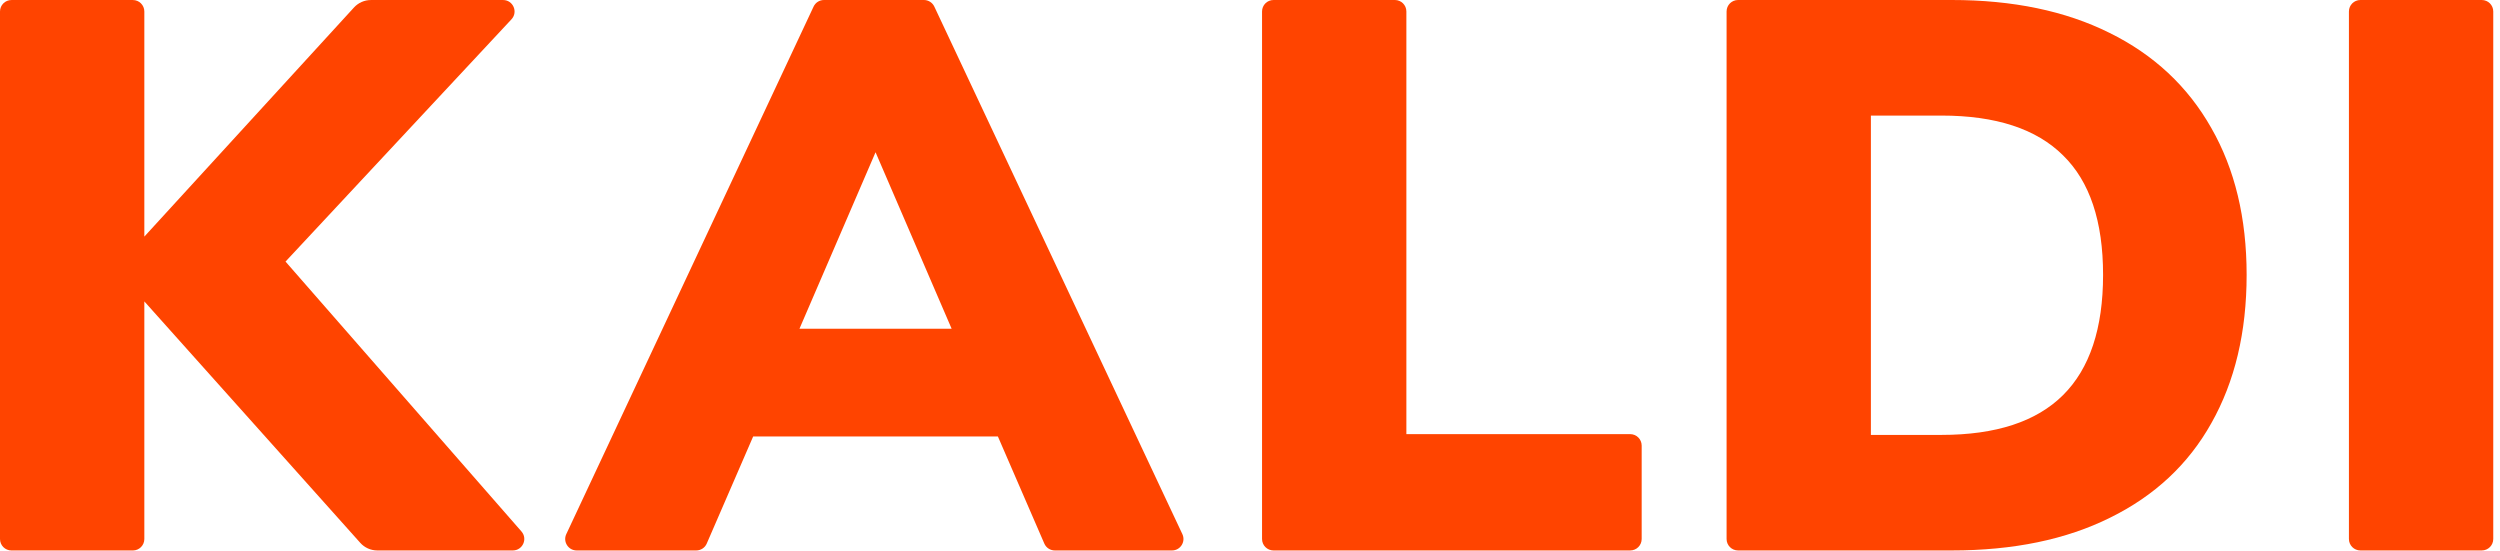
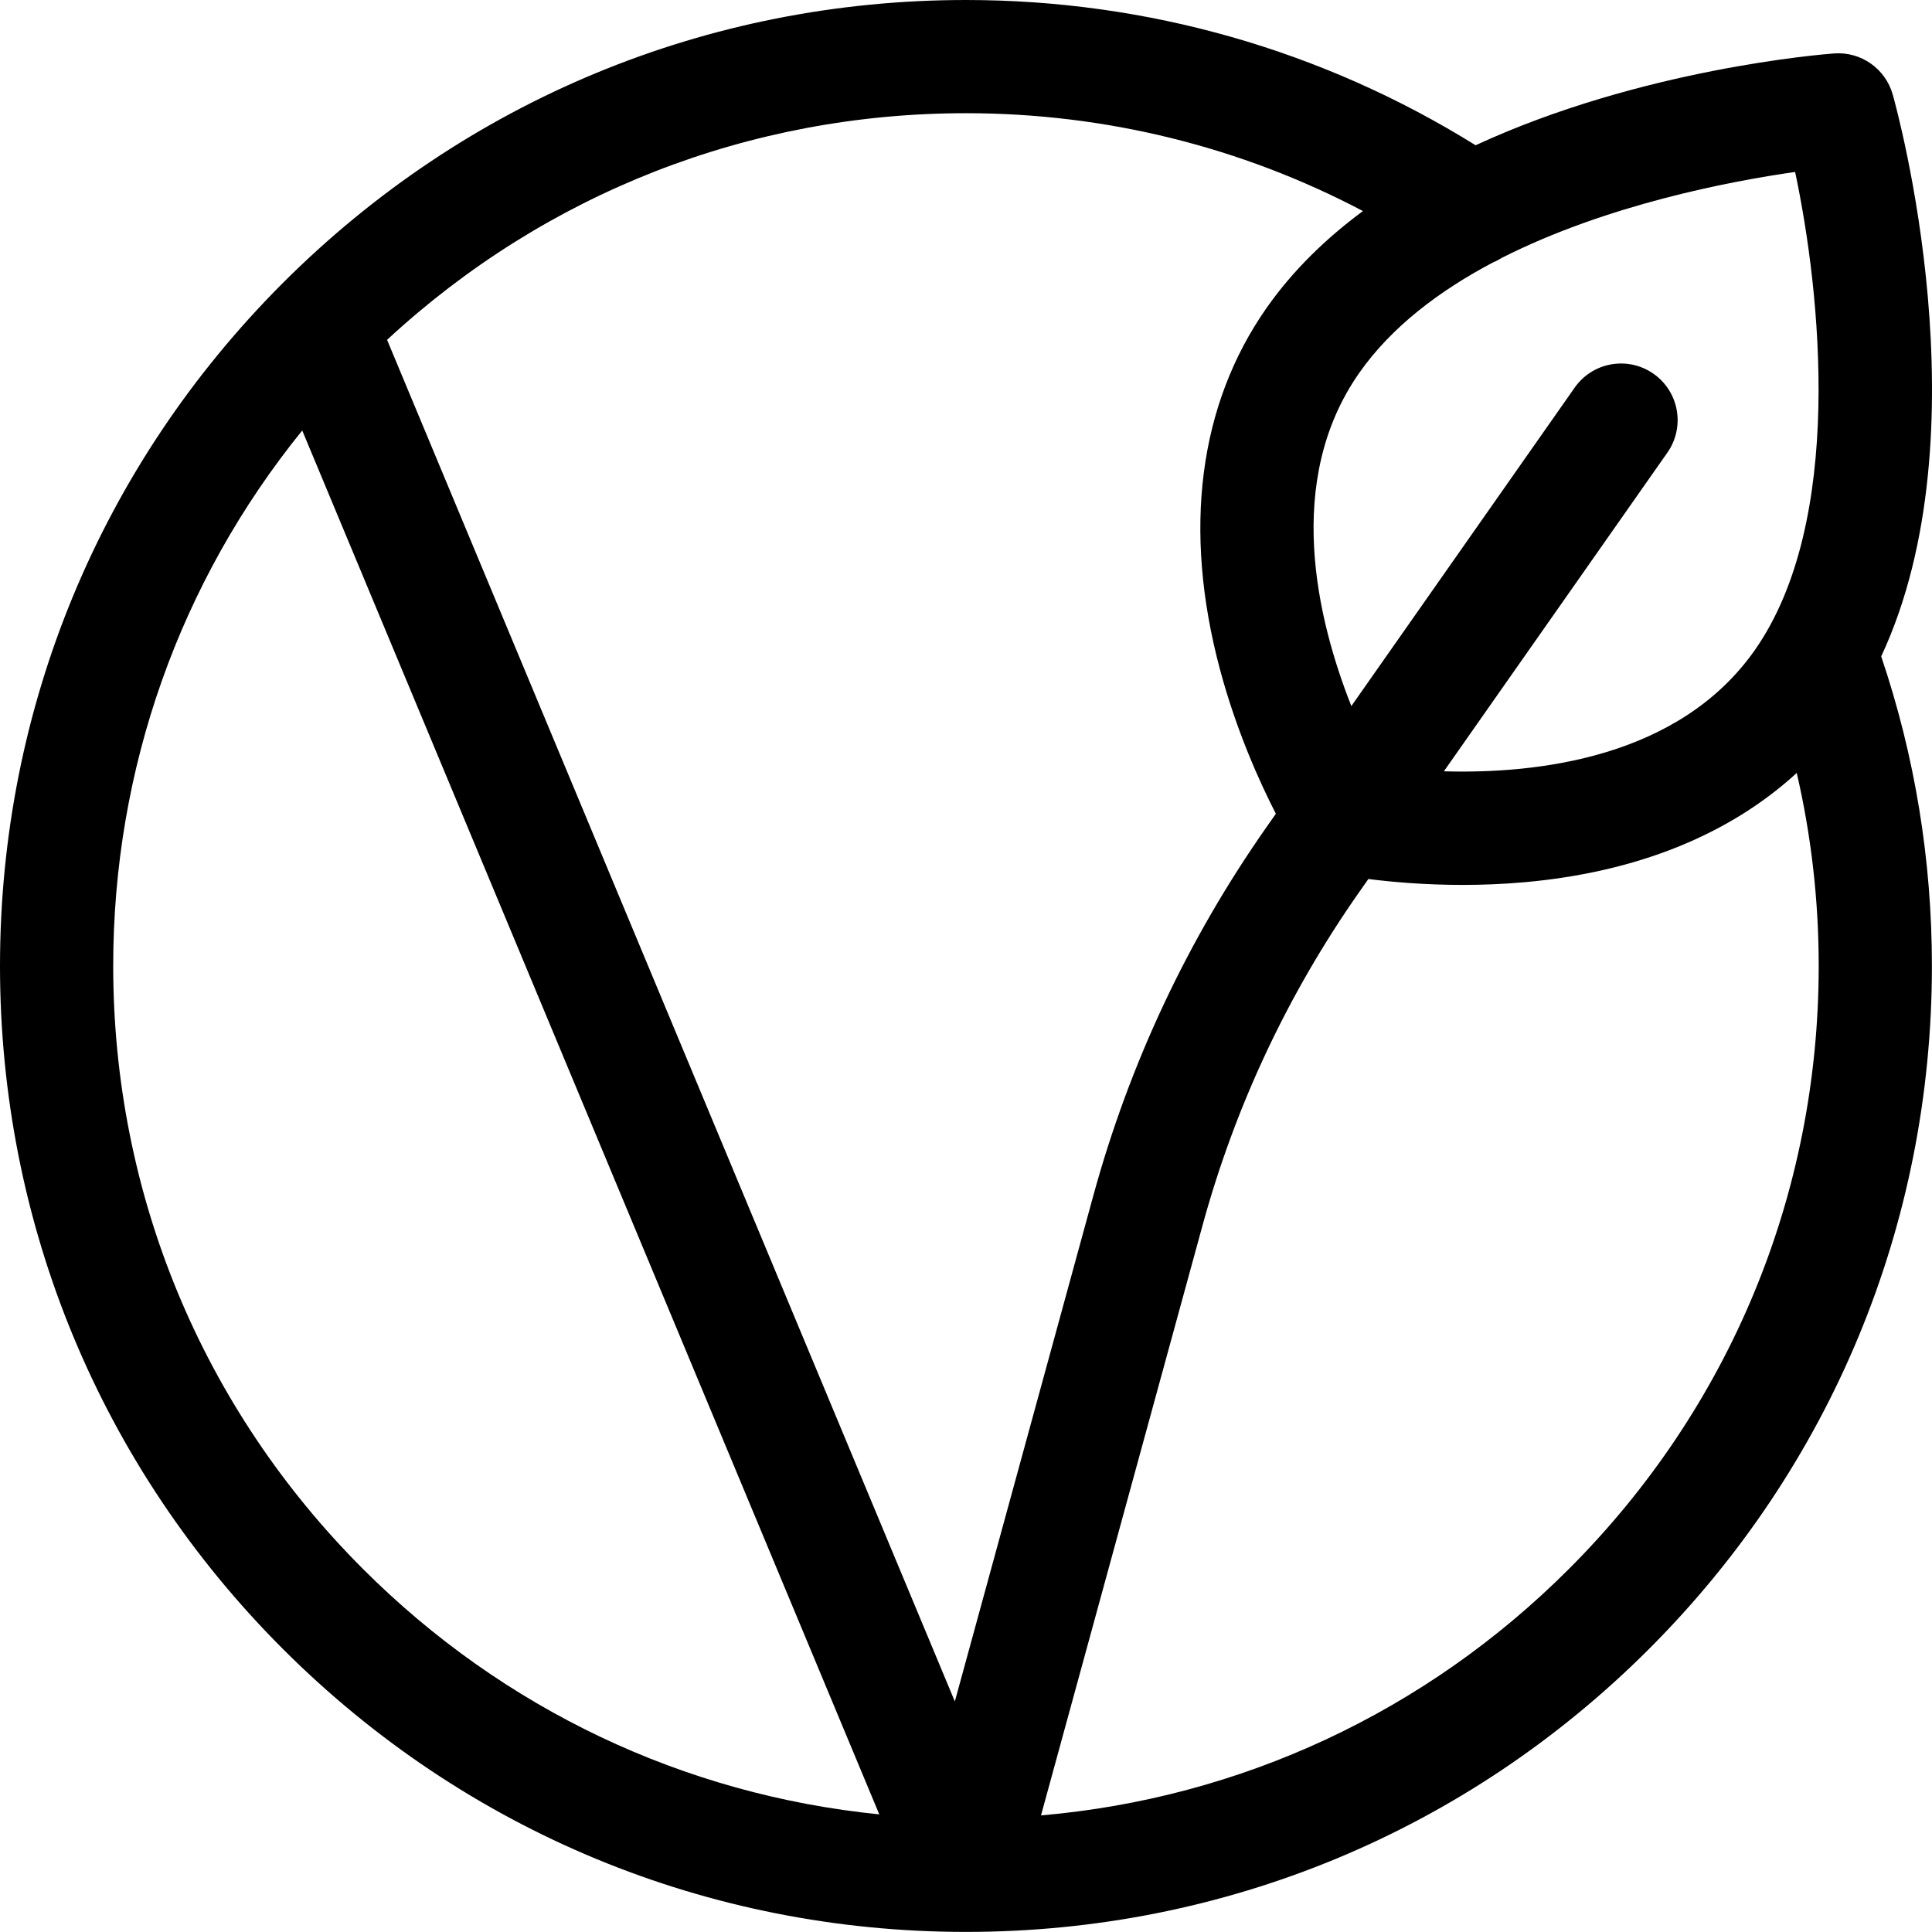
- <svg xmlns="http://www.w3.org/2000/svg" xmlns:xlink="http://www.w3.org/1999/xlink" viewBox="0 0 109 24">
-   <g transform="translate(-1470)">
-     <g style="mix-blend-mode:normal" transform="translate(1470)" fill="#f40">
-       <use xlink:href="#b" style="mix-blend-mode:normal" />
-       <use xlink:href="#c" style="mix-blend-mode:normal" />
-       <use xlink:href="#d" style="mix-blend-mode:normal" />
-       <use xlink:href="#e" style="mix-blend-mode:normal" />
-       <use xlink:href="#f" style="mix-blend-mode:normal" />
-     </g>
-   </g>
-   <defs>
-     <path id="b" d="M22.735 23.171c.283.323.053.829-.376.829h-5.907c-.285 0-.556-.121-.745-.333l-9.414-10.526v10.36c0 .276-.224.5-.5.5h-5.293c-.276 0-.5-.224-.5-.5v-23c0-.276.224-.5.5-.5h5.293c.276 0 .5.224.5.5v9.815l9.141-9.99c.19-.207.457-.325.738-.325h5.762c.437 0 .664.521.366.841l-9.851 10.563 10.287 11.767z" />
-     <path id="c" d="M45.991 24c-.199 0-.38-.118-.459-.301l-2.024-4.669h-10.67l-2.024 4.669c-.079.183-.259.301-.459.301h-5.212c-.366 0-.608-.381-.453-.712l10.782-23c.082-.176.259-.288.453-.288h4.358c.194 0 .37.112.453.287l10.815 23c.156.332-.086.713-.452.713h-5.108zm-11.135-9.668h6.635l-3.317-7.694-3.317 7.694z" />
-     <path id="d" d="M55.525 24c-.276 0-.5-.224-.5-.5v-23c0-.276.224-.5.5-.5h5.293c.276 0 .5.224.5.5v18.428h9.759c.276 0 .5.224.5.5v4.072c0 .276-.224.5-.5.5h-15.552z" />
-     <path id="e" d="M75.279.5c0-.276.224-.5.5-.5h9.315c2.667 0 4.959.477 6.874 1.43 1.938.953 3.42 2.338 4.446 4.153 1.026 1.793 1.539 3.926 1.539 6.4 0 2.496-.513 4.652-1.539 6.468-1.003 1.793-2.474 3.166-4.412 4.119-1.915.953-4.218 1.43-6.908 1.43h-9.315c-.276 0-.5-.224-.5-.5v-23zm9.37 18.462c2.371 0 4.138-.579 5.301-1.736 1.163-1.157 1.744-2.905 1.744-5.242 0-2.338-.581-4.074-1.744-5.209-1.163-1.157-2.93-1.736-5.301-1.736h-3.078v13.923h3.078z" />
-     <path id="f" d="M102.913 24c-.276 0-.5-.224-.5-.5v-23c0-.276.224-.5.5-.5h5.293c.276 0 .5.224.5.5v23c0 .276-.224.5-.5.5h-5.293z" />
-   </defs>
+ <svg xmlns="http://www.w3.org/2000/svg" height="512pt" viewBox="0 0 512 512" width="512pt">
+   <path d="m501.59 25.043c-1.938-6.855-8.43-11.418-15.539-10.879-2.98.223-51.184 4.062-95 24.332-40.504-25.207-87.012-38.496-135.062-38.496-68.379 0-132.66 26.629-181.012 74.977-48.348 48.352-74.977 112.633-74.977 181.012 0 68.375 26.629 132.66 74.977 181.012 48.352 48.348 112.633 74.977 181.012 74.977 68.375 0 132.66-26.629 181.012-74.977 48.348-48.352 74.977-112.637 74.977-181.012 0-28.113-4.523-55.676-13.441-82.035 27.766-59.484 4.164-144.98 3.055-148.91zm-36.52 147.203c-20.082 28.684-57.785 32.875-82.426 32.156l59.227-84.453c4.754-6.785 3.113-16.141-3.672-20.895-6.781-4.758-16.137-3.113-20.891 3.668l-59.184 84.395c-9.082-22.926-17.945-59.68 2.09-88.293 8.57-12.238 21.289-21.801 35.422-29.266.828-.336 1.625-.754 2.391-1.238 27.742-14.039 60.273-20.262 77.699-22.754 6.793 31.988 13.18 92.641-10.656 126.68zm-103.879-116.316c-9.805 7.262-18.59 15.754-25.547 25.691-17.969 25.66-22.234 58.793-12.332 95.812 4.344 16.25 10.512 29.852 14.805 38.219l-2.461 3.512c-20.867 29.758-36.316 62.621-45.91 97.676l-36.703 134.062-150.465-360.84c41.879-38.793 96.008-60.062 153.41-60.062 36.98 0 72.914 8.91 105.203 25.93zm-331.191 200.059c0-52.277 17.641-101.84 50.094-141.906l152.922 366.742c-51.684-5.184-99.602-27.816-136.824-65.039-42.688-42.684-66.191-99.434-66.191-159.797zm385.785 159.797c-37.961 37.961-87.051 60.738-139.91 65.32l42.805-156.344c8.68-31.715 22.656-61.449 41.535-88.371l2.418-3.445c6.191.785 14.887 1.566 24.984 1.566 5.094 0 10.547-.199 16.211-.699 29.797-2.621 54.414-12.543 72.328-28.977 3.859 16.68 5.82 33.793 5.82 51.152 0 60.363-23.508 117.113-66.191 159.797zm0 0" />
</svg>
